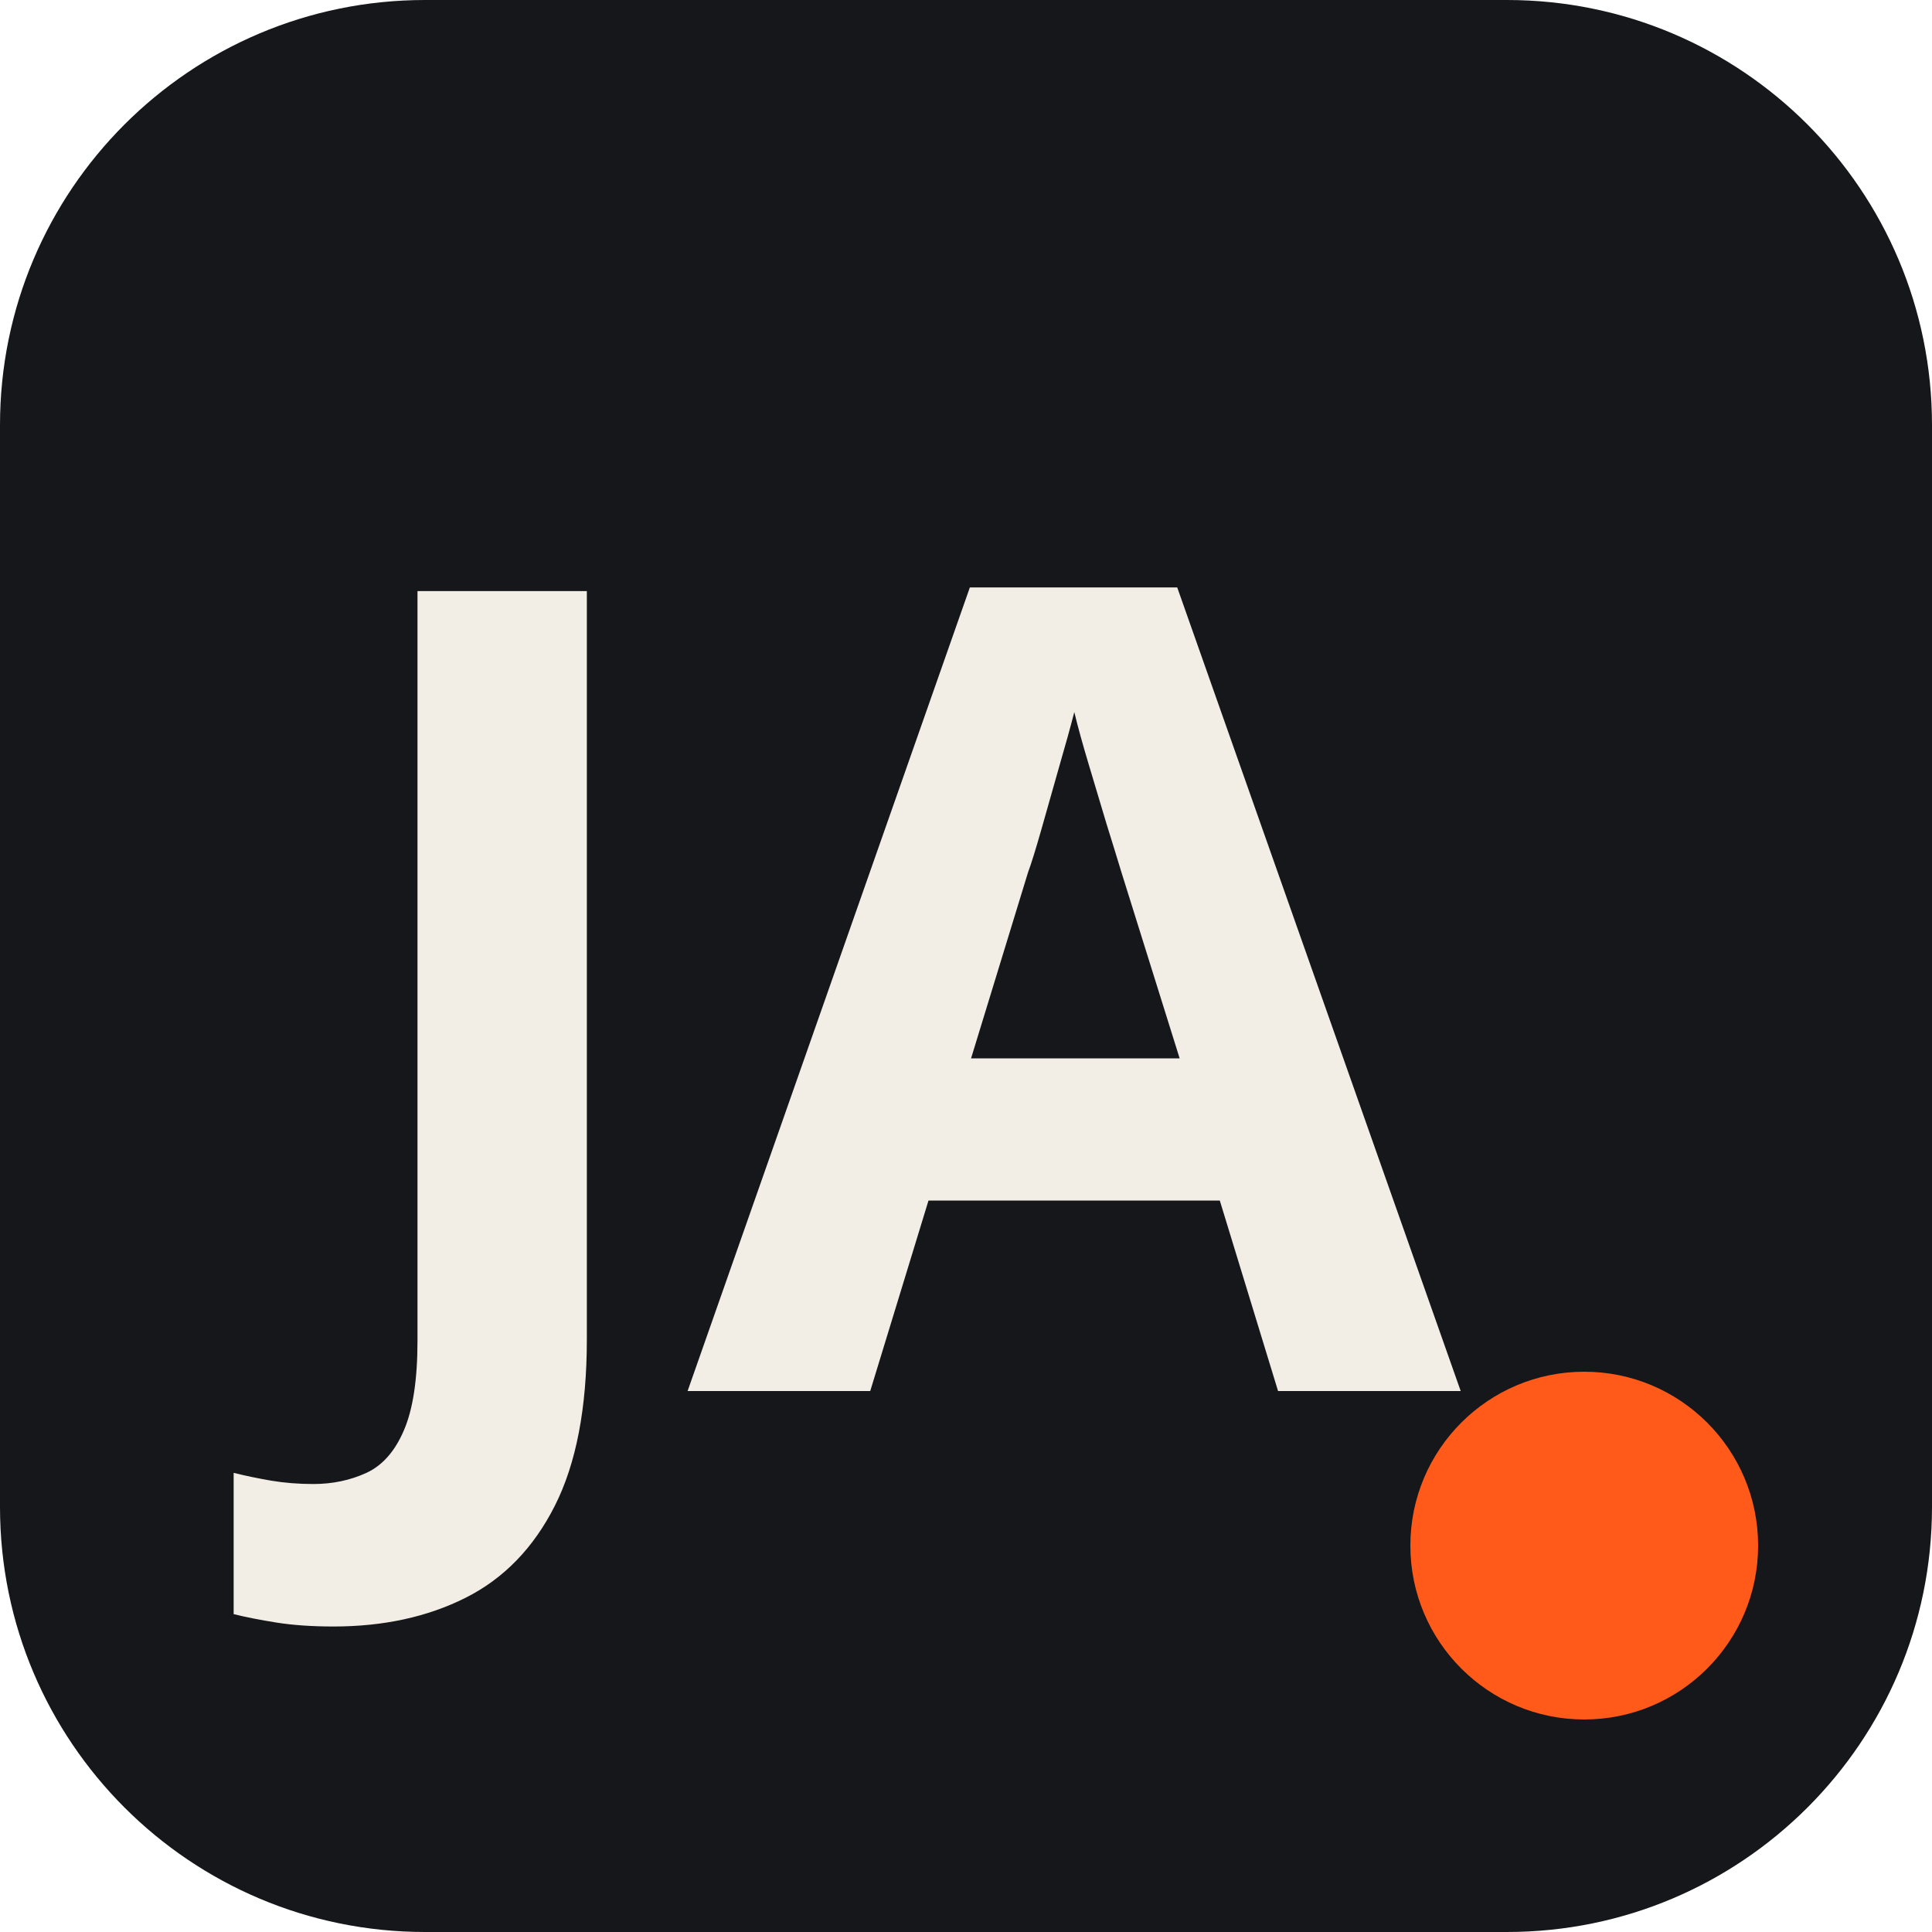
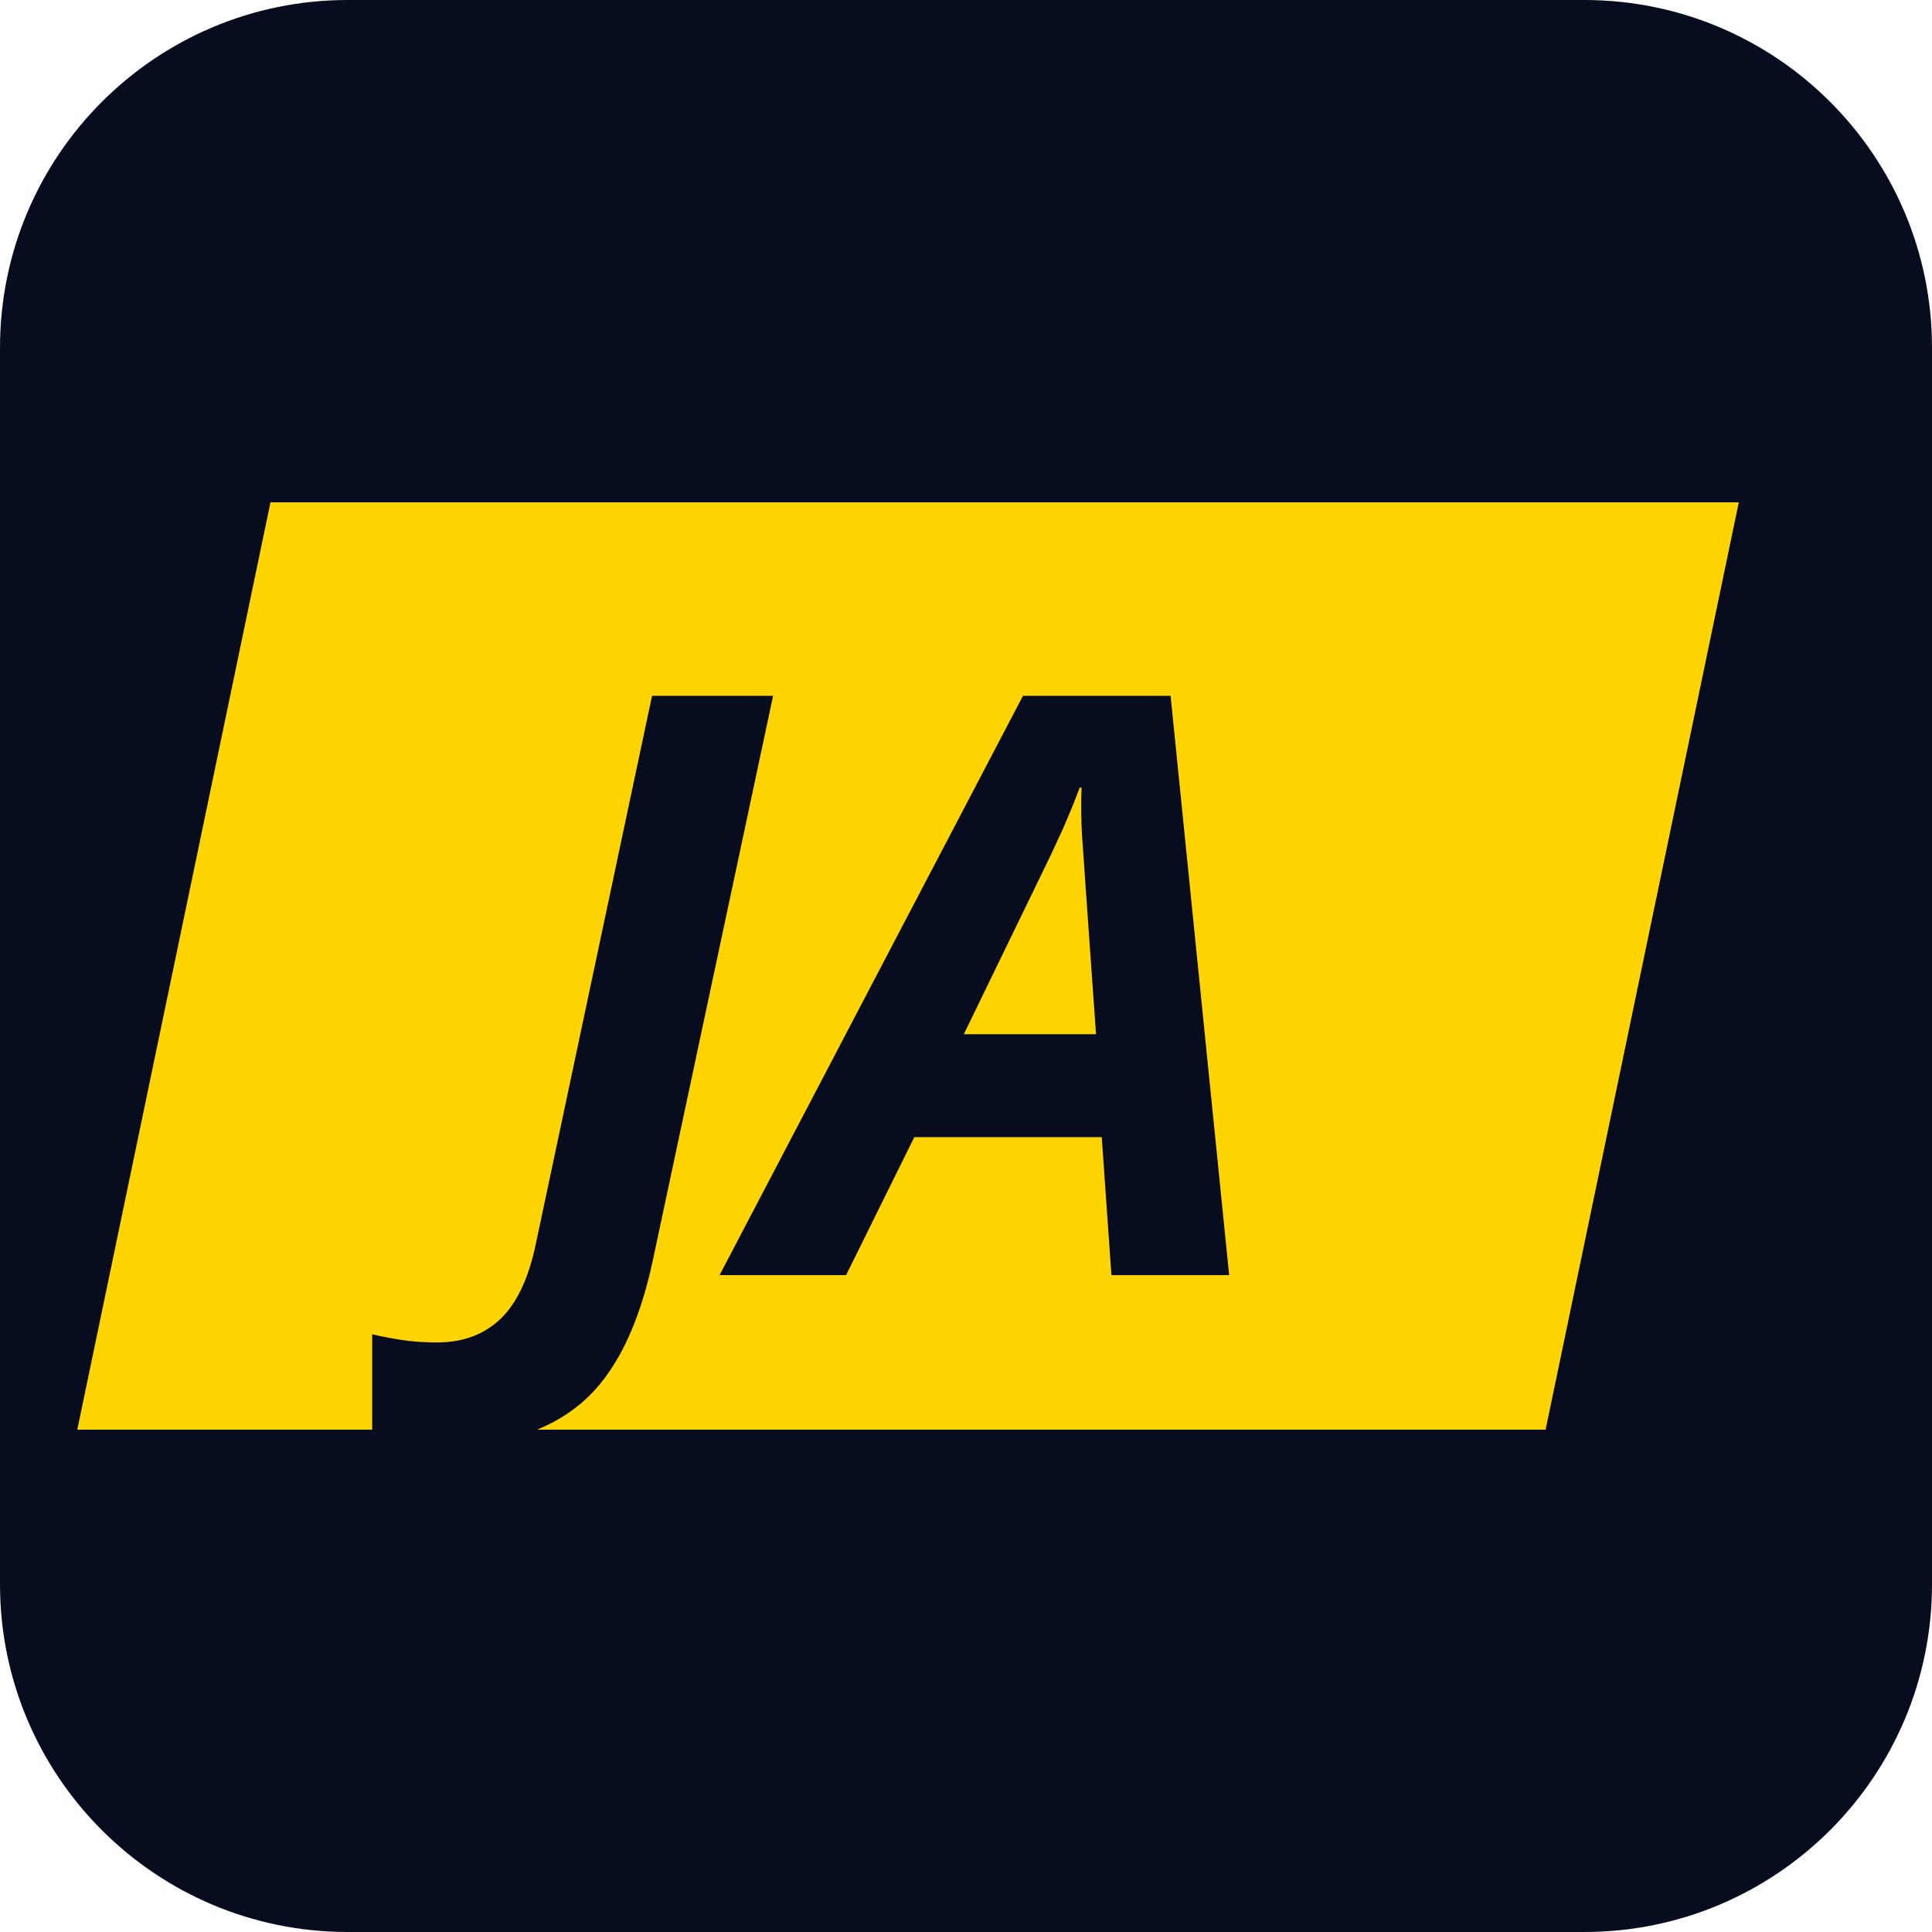
<svg xmlns="http://www.w3.org/2000/svg" viewBox="0 0 100 100">
-   <rect width="100" height="100" rx="22" fill="#16171a" />
-   <text x="46" y="72" font-family="Impact, 'Arial Narrow', sans-serif" font-size="58" font-weight="800" fill="#f2eee5" text-anchor="middle">JA</text>
-   <circle cx="82" cy="80" r="9" fill="#ff5a1a" />
+   <rect width="100" height="100" rx="18" fill="#080c1f" />
+   <path d="M14 26 H90 L80 74 H4 Z" fill="#ffd400" />
+   <text x="46" y="66" font-family="'Arial Black', Impact, sans-serif" font-size="42" font-weight="900" font-style="italic" fill="#080c1f" text-anchor="middle">JA</text>
</svg>
